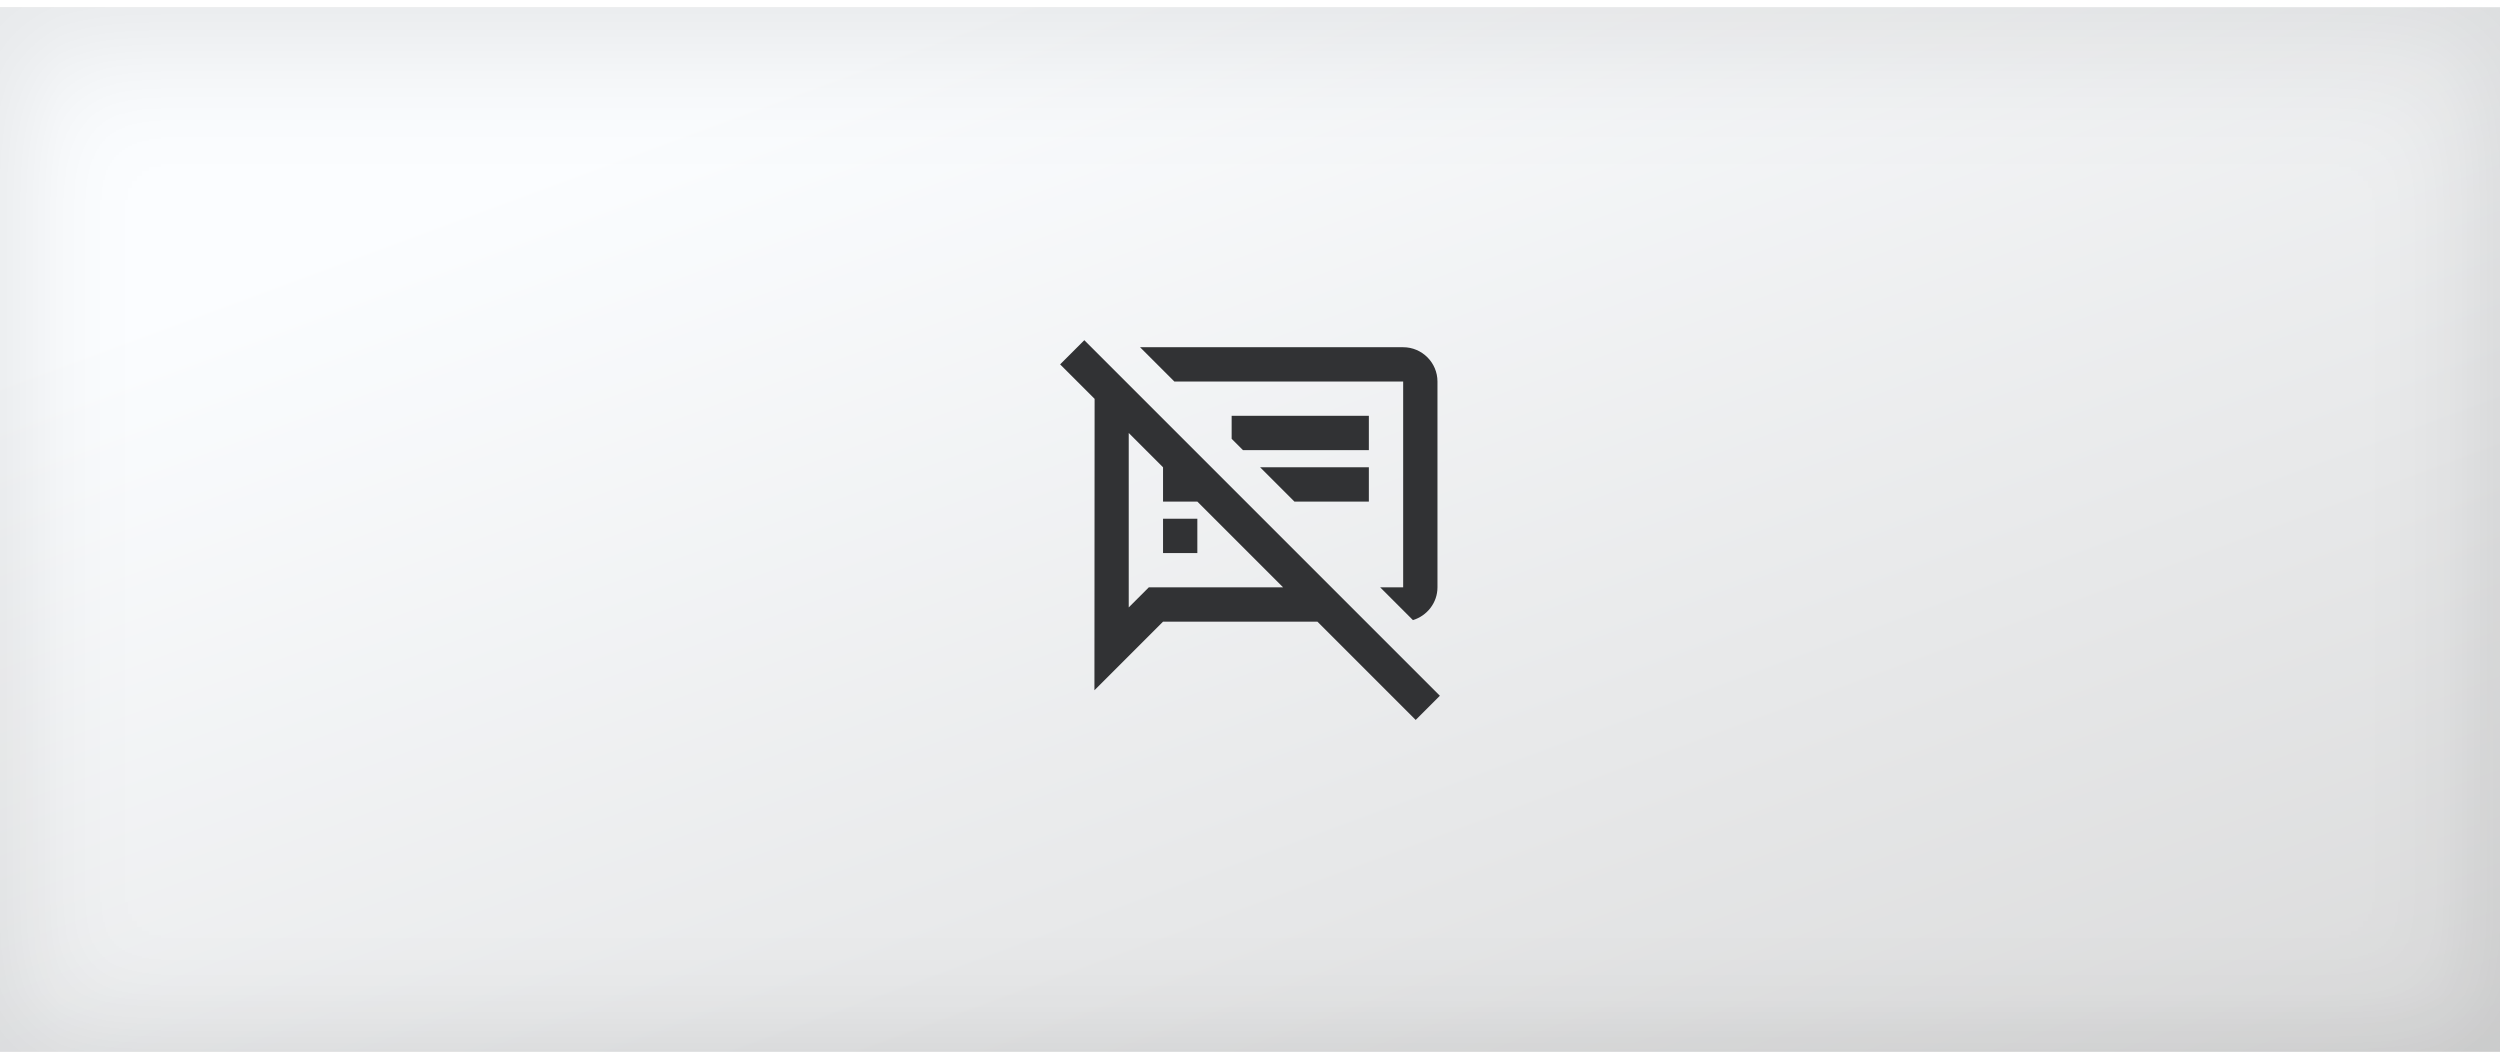
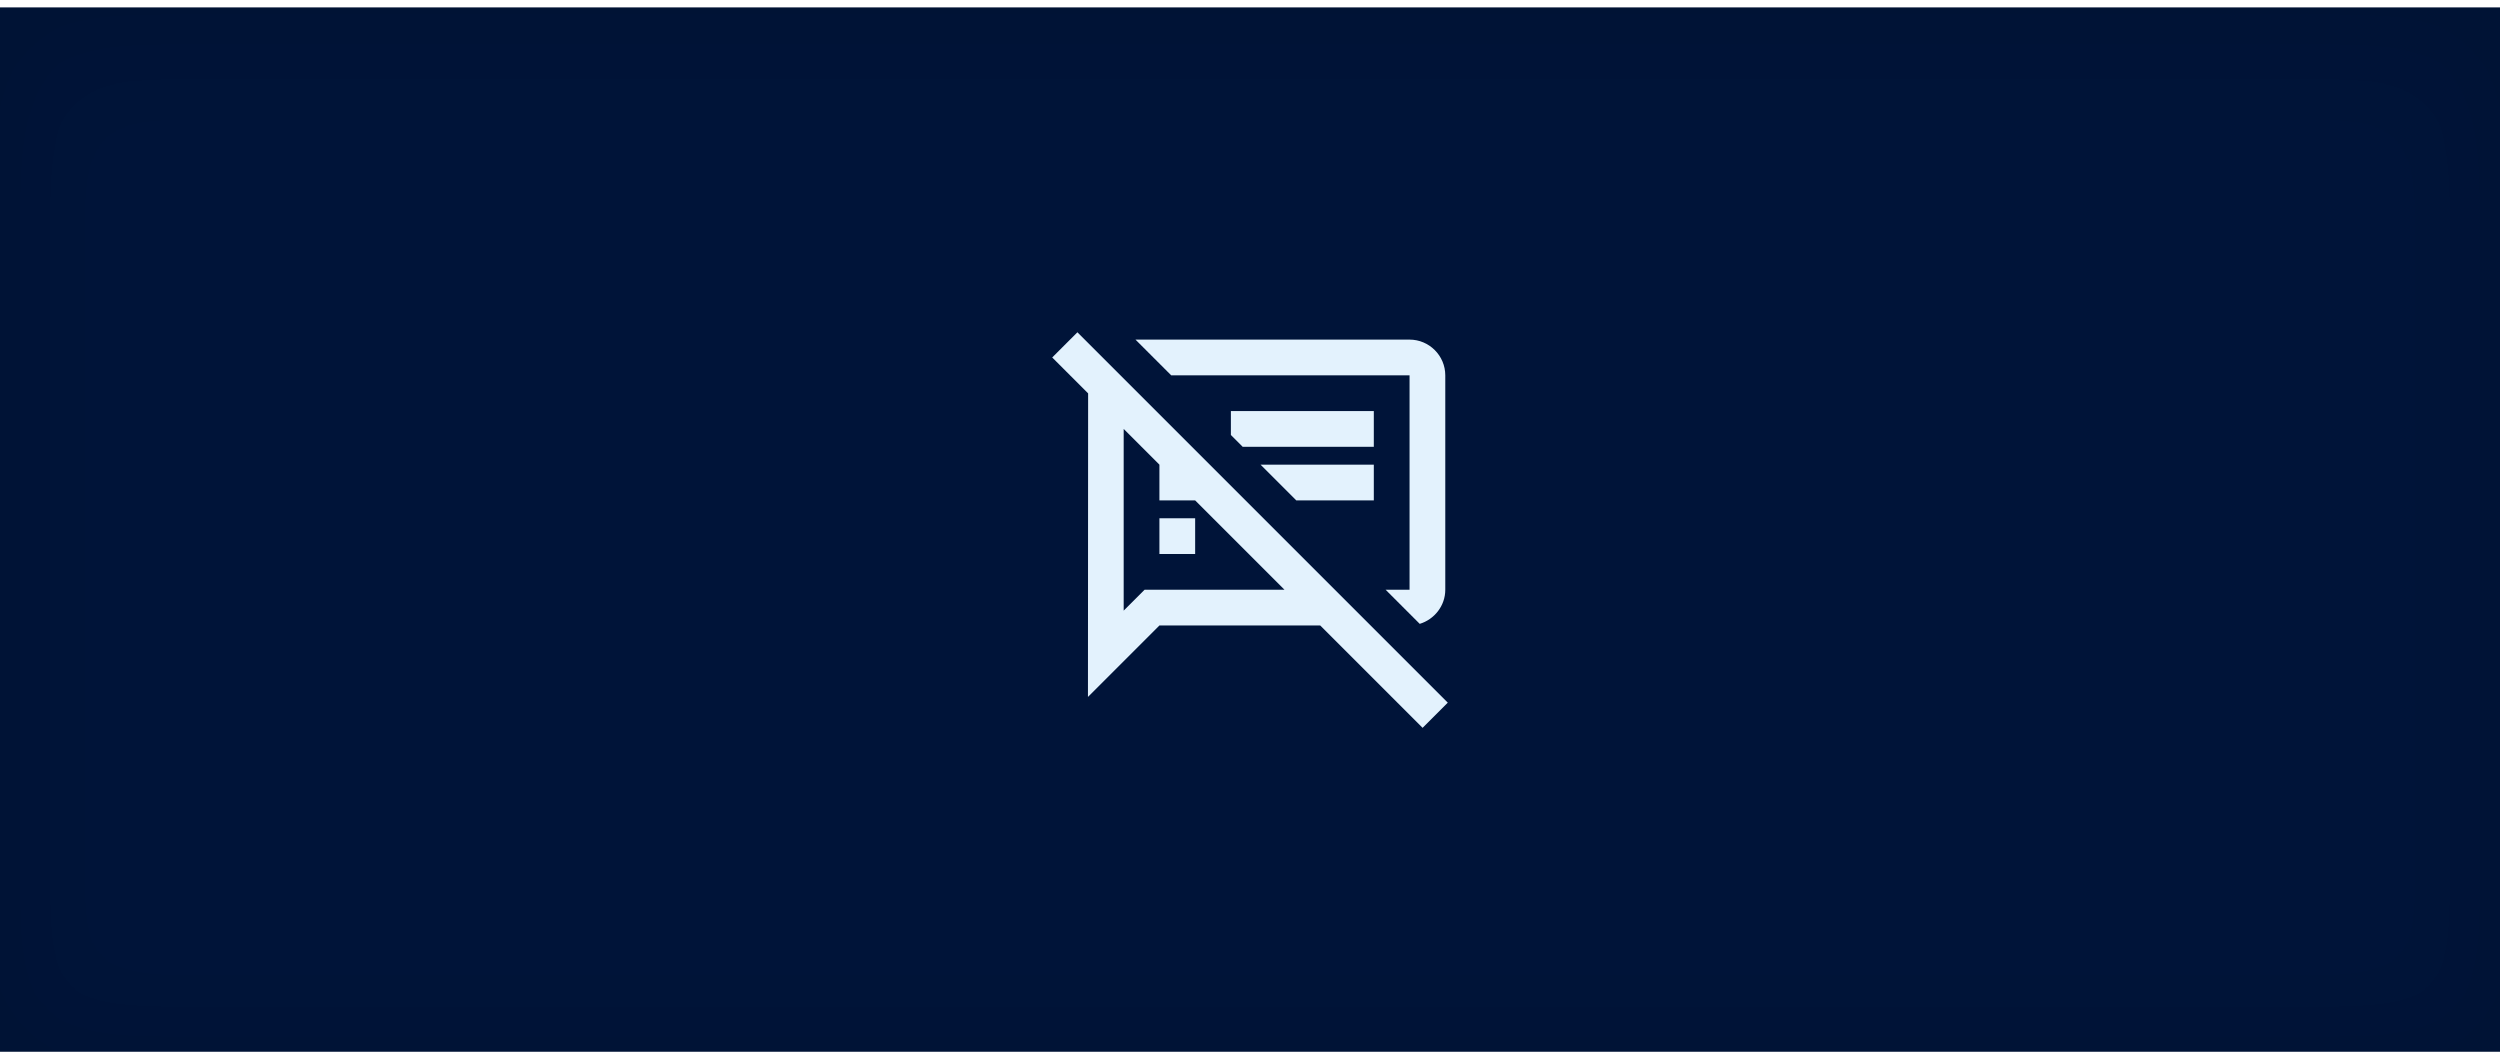
<svg xmlns="http://www.w3.org/2000/svg" width="316" height="133" viewBox="0 0 316 133" fill="none">
  <g filter="url(#filter0_i_1140_18524)">
-     <rect y="0.939" width="316" height="132" fill="url(#paint0_linear_1140_18524)" />
-     <path d="M177.36 48.225V74.241H174.455L178.596 78.382C180.374 77.84 181.696 76.192 181.696 74.241V48.225C181.696 45.84 179.745 43.889 177.36 43.889H144.103L148.439 48.225H177.36ZM147.008 65.569H151.344V69.905H147.008V65.569ZM173.024 59.065H159.279L163.615 63.401H173.024V59.065ZM173.024 52.561H155.68V55.466L157.111 56.897H173.024V52.561ZM137.057 43L134 46.057L138.358 50.415L138.336 87.249L147.008 78.577H166.52L178.943 91L182 87.943L137.057 43ZM145.209 74.241L142.672 76.778V54.729L147.008 59.065V63.401H151.344L162.184 74.241H145.209Z" fill="#313234" />
+     <rect y="0.939" width="316" height="132" fill="#001439" />
  </g>
+   <path d="M178.167 47.443V74.543H175.141L179.454 78.856C181.306 78.292 182.684 76.575 182.684 74.543V47.443C182.684 44.958 180.651 42.926 178.167 42.926H143.524L148.041 47.443H178.167ZM146.55 65.51H151.067V70.026H146.55V65.51ZM173.65 58.734H159.332L163.849 63.251H173.65V58.734ZM173.65 51.959H155.584V54.986L157.074 56.476H173.65V51.959ZM136.184 42L133 45.184L137.539 49.724L137.517 88.093L146.55 79.06H166.875L179.816 92L183 88.816L136.184 42ZM144.676 74.543L142.033 77.185V54.218L146.55 58.734V63.251H151.067L162.359 74.543H144.676Z" fill="#E3F2FD" />
  <defs>
    <filter id="filter0_i_1140_18524" x="0" y="0.939" width="316" height="136" filterUnits="userSpaceOnUse" color-interpolation-filters="sRGB">
      <feFlood flood-opacity="0" result="BackgroundImageFix" />
      <feBlend mode="normal" in="SourceGraphic" in2="BackgroundImageFix" result="shape" />
      <feColorMatrix in="SourceAlpha" type="matrix" values="0 0 0 0 0 0 0 0 0 0 0 0 0 0 0 0 0 0 127 0" result="hardAlpha" />
      <feMorphology radius="16" operator="erode" in="SourceAlpha" result="effect1_innerShadow_1140_18524" />
      <feOffset dy="4" />
      <feGaussianBlur stdDeviation="8" />
      <feComposite in2="hardAlpha" operator="arithmetic" k2="-1" k3="1" />
      <feColorMatrix type="matrix" values="0 0 0 0 0 0 0 0 0 0 0 0 0 0 0 0 0 0 0.08 0" />
      <feBlend mode="normal" in2="shape" result="effect1_innerShadow_1140_18524" />
    </filter>
-     <linearGradient id="paint0_linear_1140_18524" x1="110.5" y1="5.5" x2="190.938" y2="222.955" gradientUnits="userSpaceOnUse">
-       <stop stop-color="#FBFDFF" />
-       <stop offset="1" stop-color="#D3D3D3" />
-     </linearGradient>
  </defs>
</svg>
